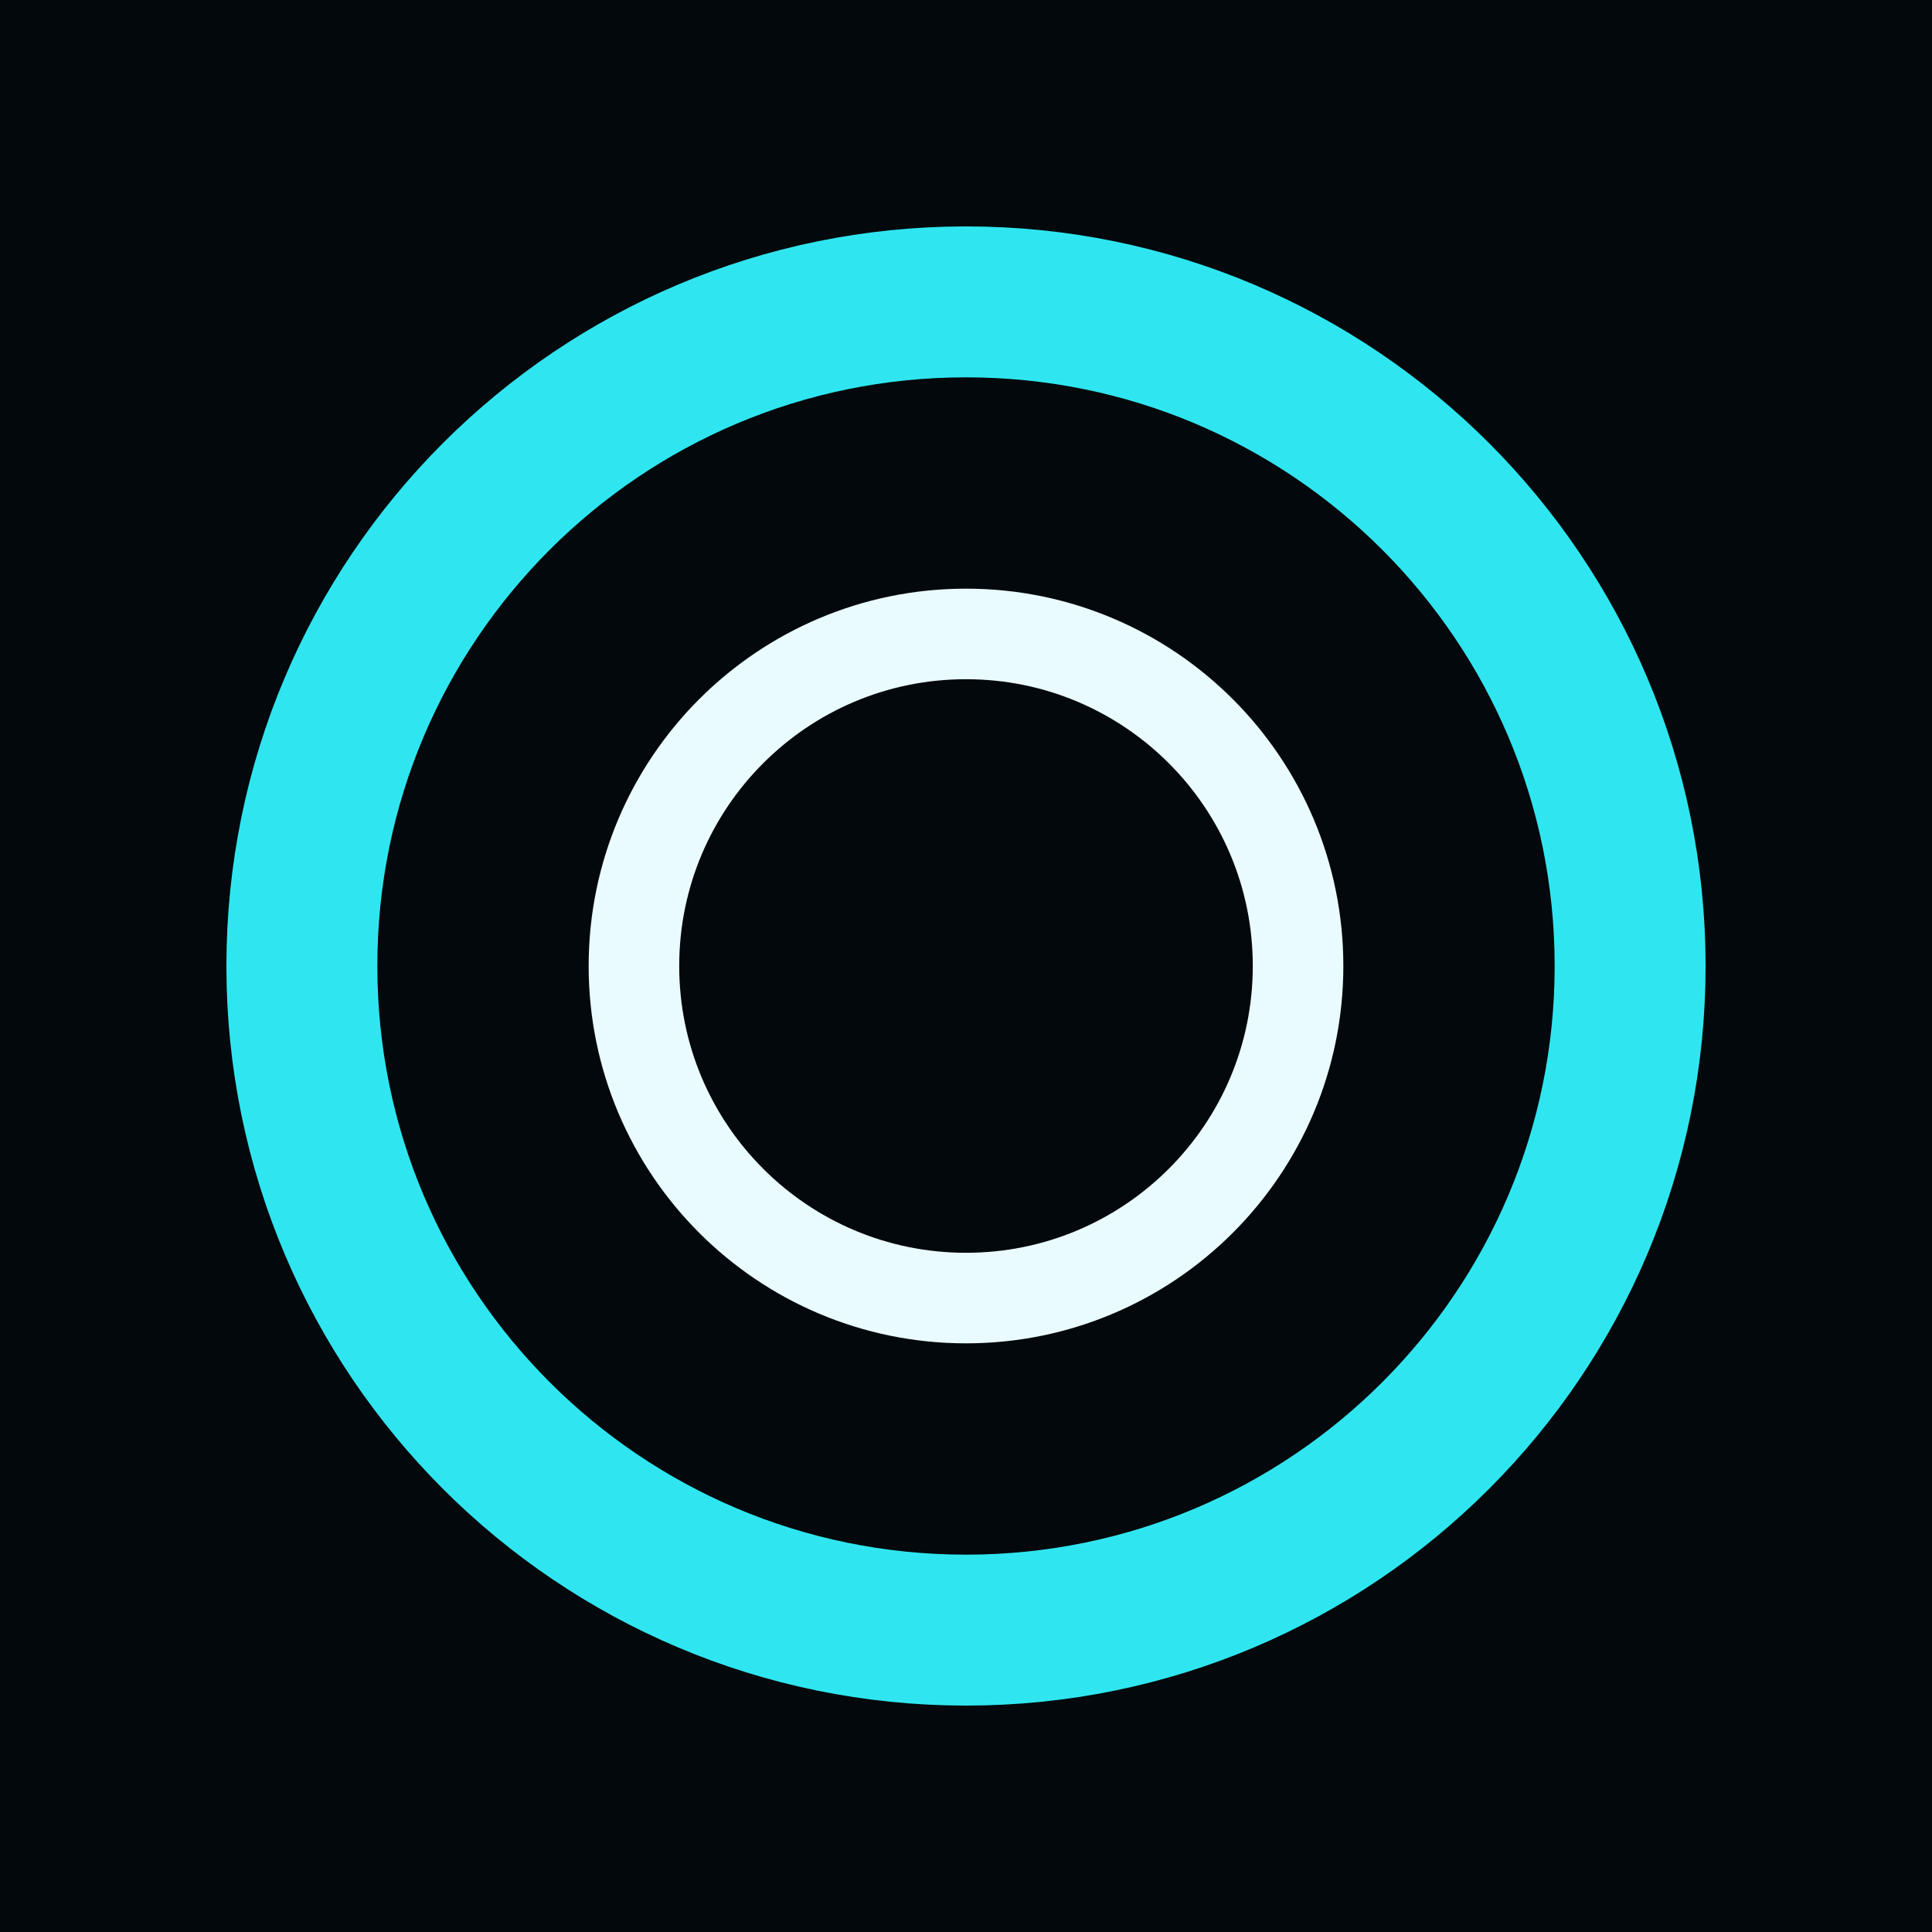
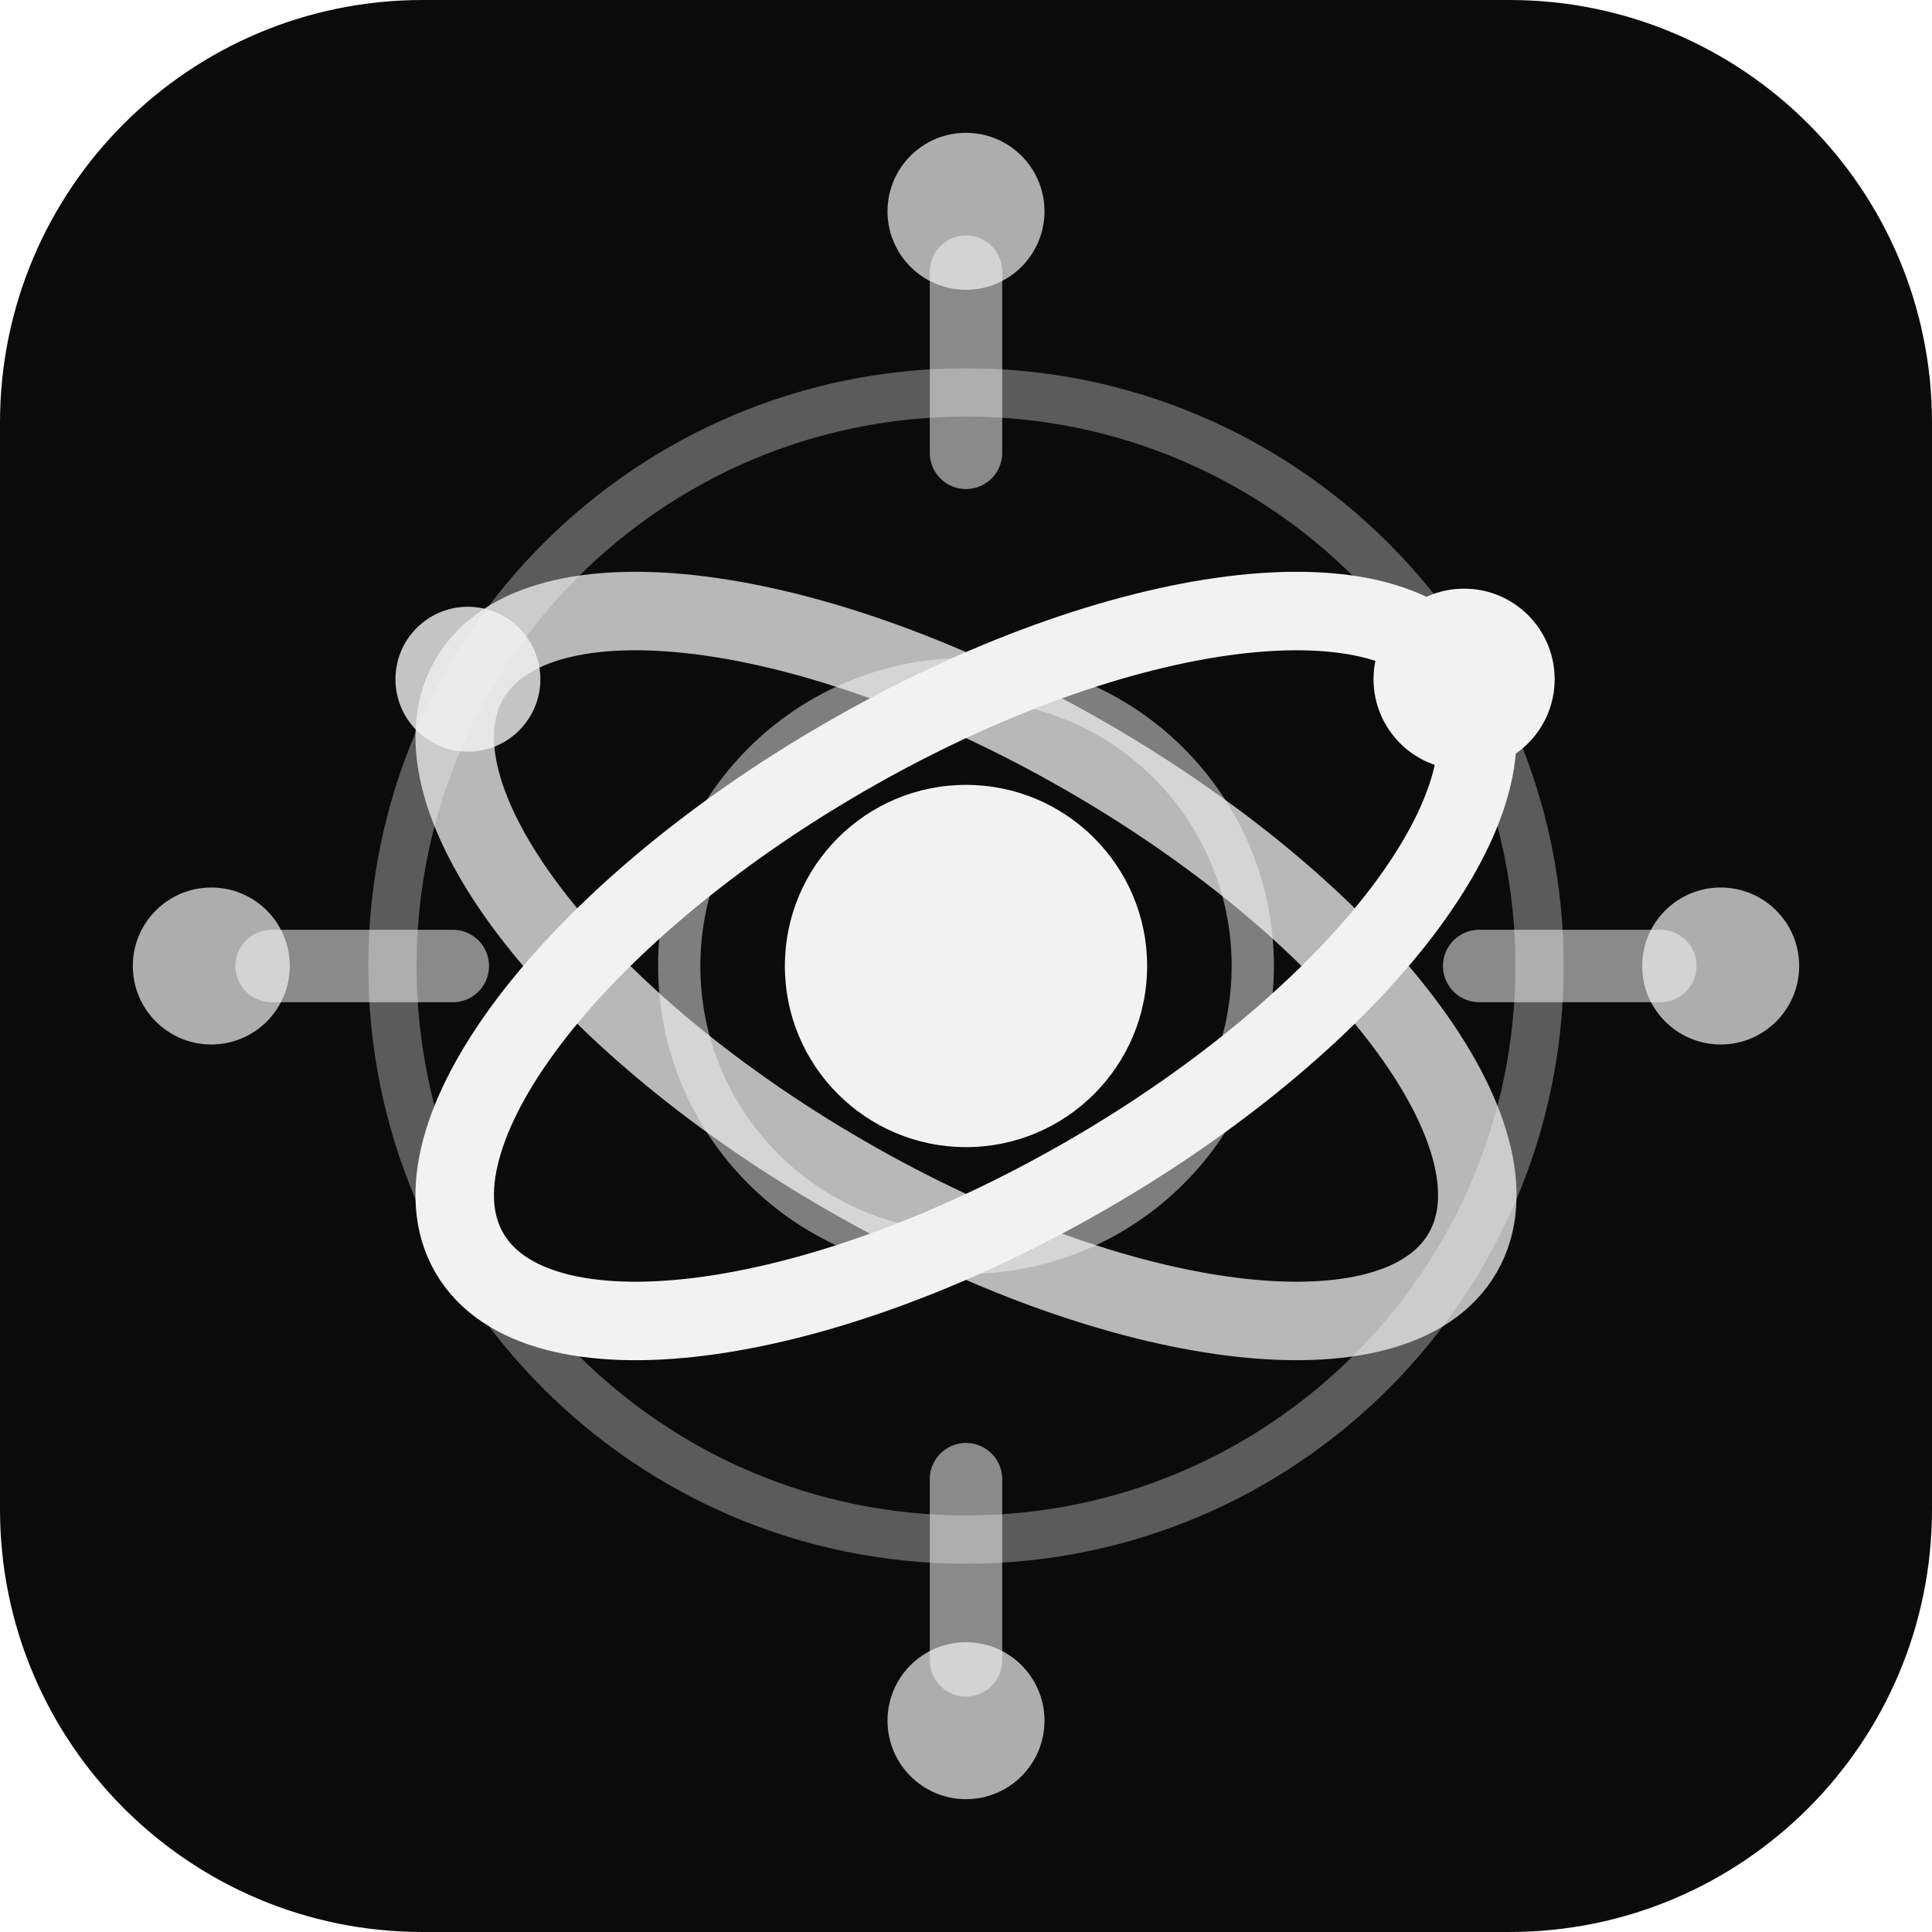
- <svg xmlns="http://www.w3.org/2000/svg" viewBox="0 0 32 32">
-   <rect width="32" height="32" fill="#02080b" />
-   <circle cx="16" cy="16" r="11" fill="none" stroke="#2fe6f0" stroke-width="2.5" />
-   <circle cx="16" cy="16" r="5.5" fill="none" stroke="#e9fbff" stroke-width="1.5" />
+ <svg xmlns="http://www.w3.org/2000/svg" viewBox="0 0 64 64">
+   <rect width="64" height="64" rx="14" fill="#0b0b0c" />
+   <g fill="none" stroke="#f2f2f2" stroke-linecap="round">
+     <path d="M32 9v6M32 49v6M9 32h6M49 32h6" stroke-width="2.4" opacity=".55" />
+     <ellipse cx="32" cy="32" rx="19" ry="8" stroke-width="2.6" transform="rotate(-30 32 32)" />
+     <ellipse cx="32" cy="32" rx="19" ry="8" stroke-width="2.6" transform="rotate(30 32 32)" opacity=".75" />
+     <circle cx="32" cy="32" r="19" stroke-width="1.6" opacity=".35" />
+   </g>
+   <g fill="#f2f2f2">
+     <circle cx="32" cy="7" r="2.6" opacity=".7" />
+     <circle cx="32" cy="57" r="2.6" opacity=".7" />
+     <circle cx="7" cy="32" r="2.6" opacity=".7" />
+     <circle cx="57" cy="32" r="2.6" opacity=".7" />
+     <circle cx="48.5" cy="22.5" r="3" />
+     <circle cx="15.5" cy="22.5" r="2.4" opacity=".8" />
+     <circle cx="32" cy="32" r="6" />
+   </g>
+   <circle cx="32" cy="32" r="9.5" fill="none" stroke="#f2f2f2" stroke-width="1.4" opacity=".5" />
</svg>
